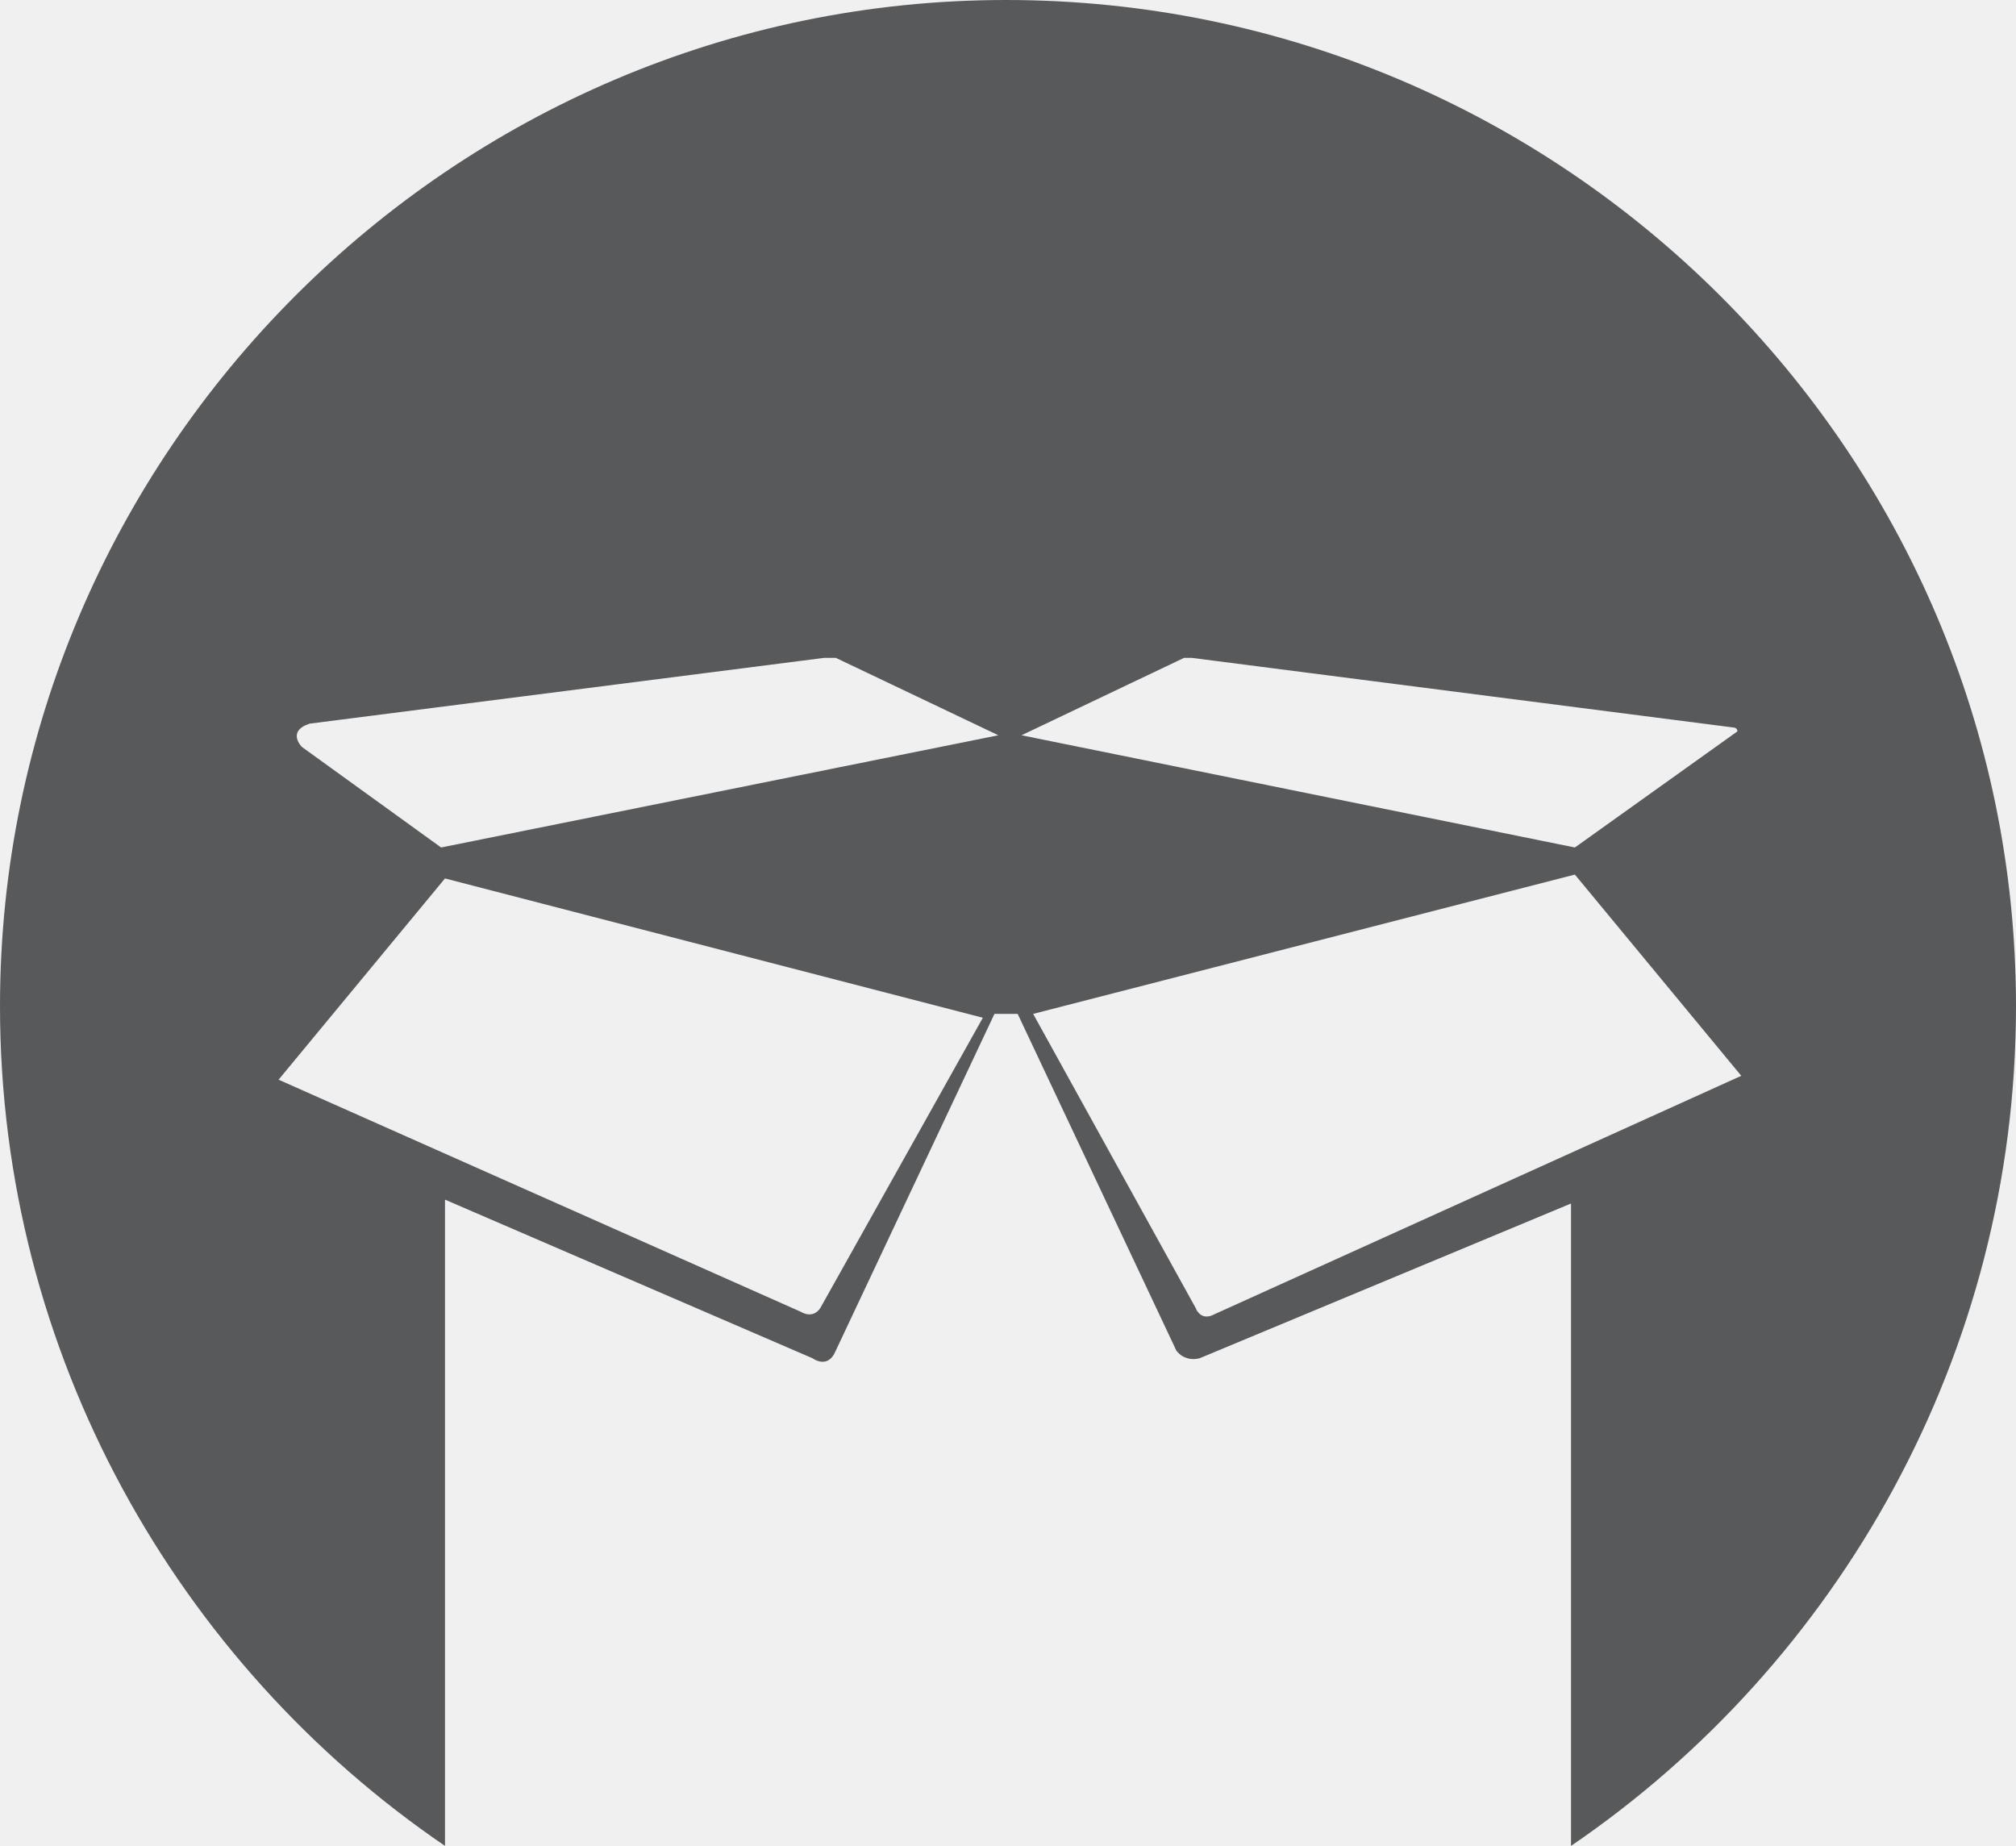
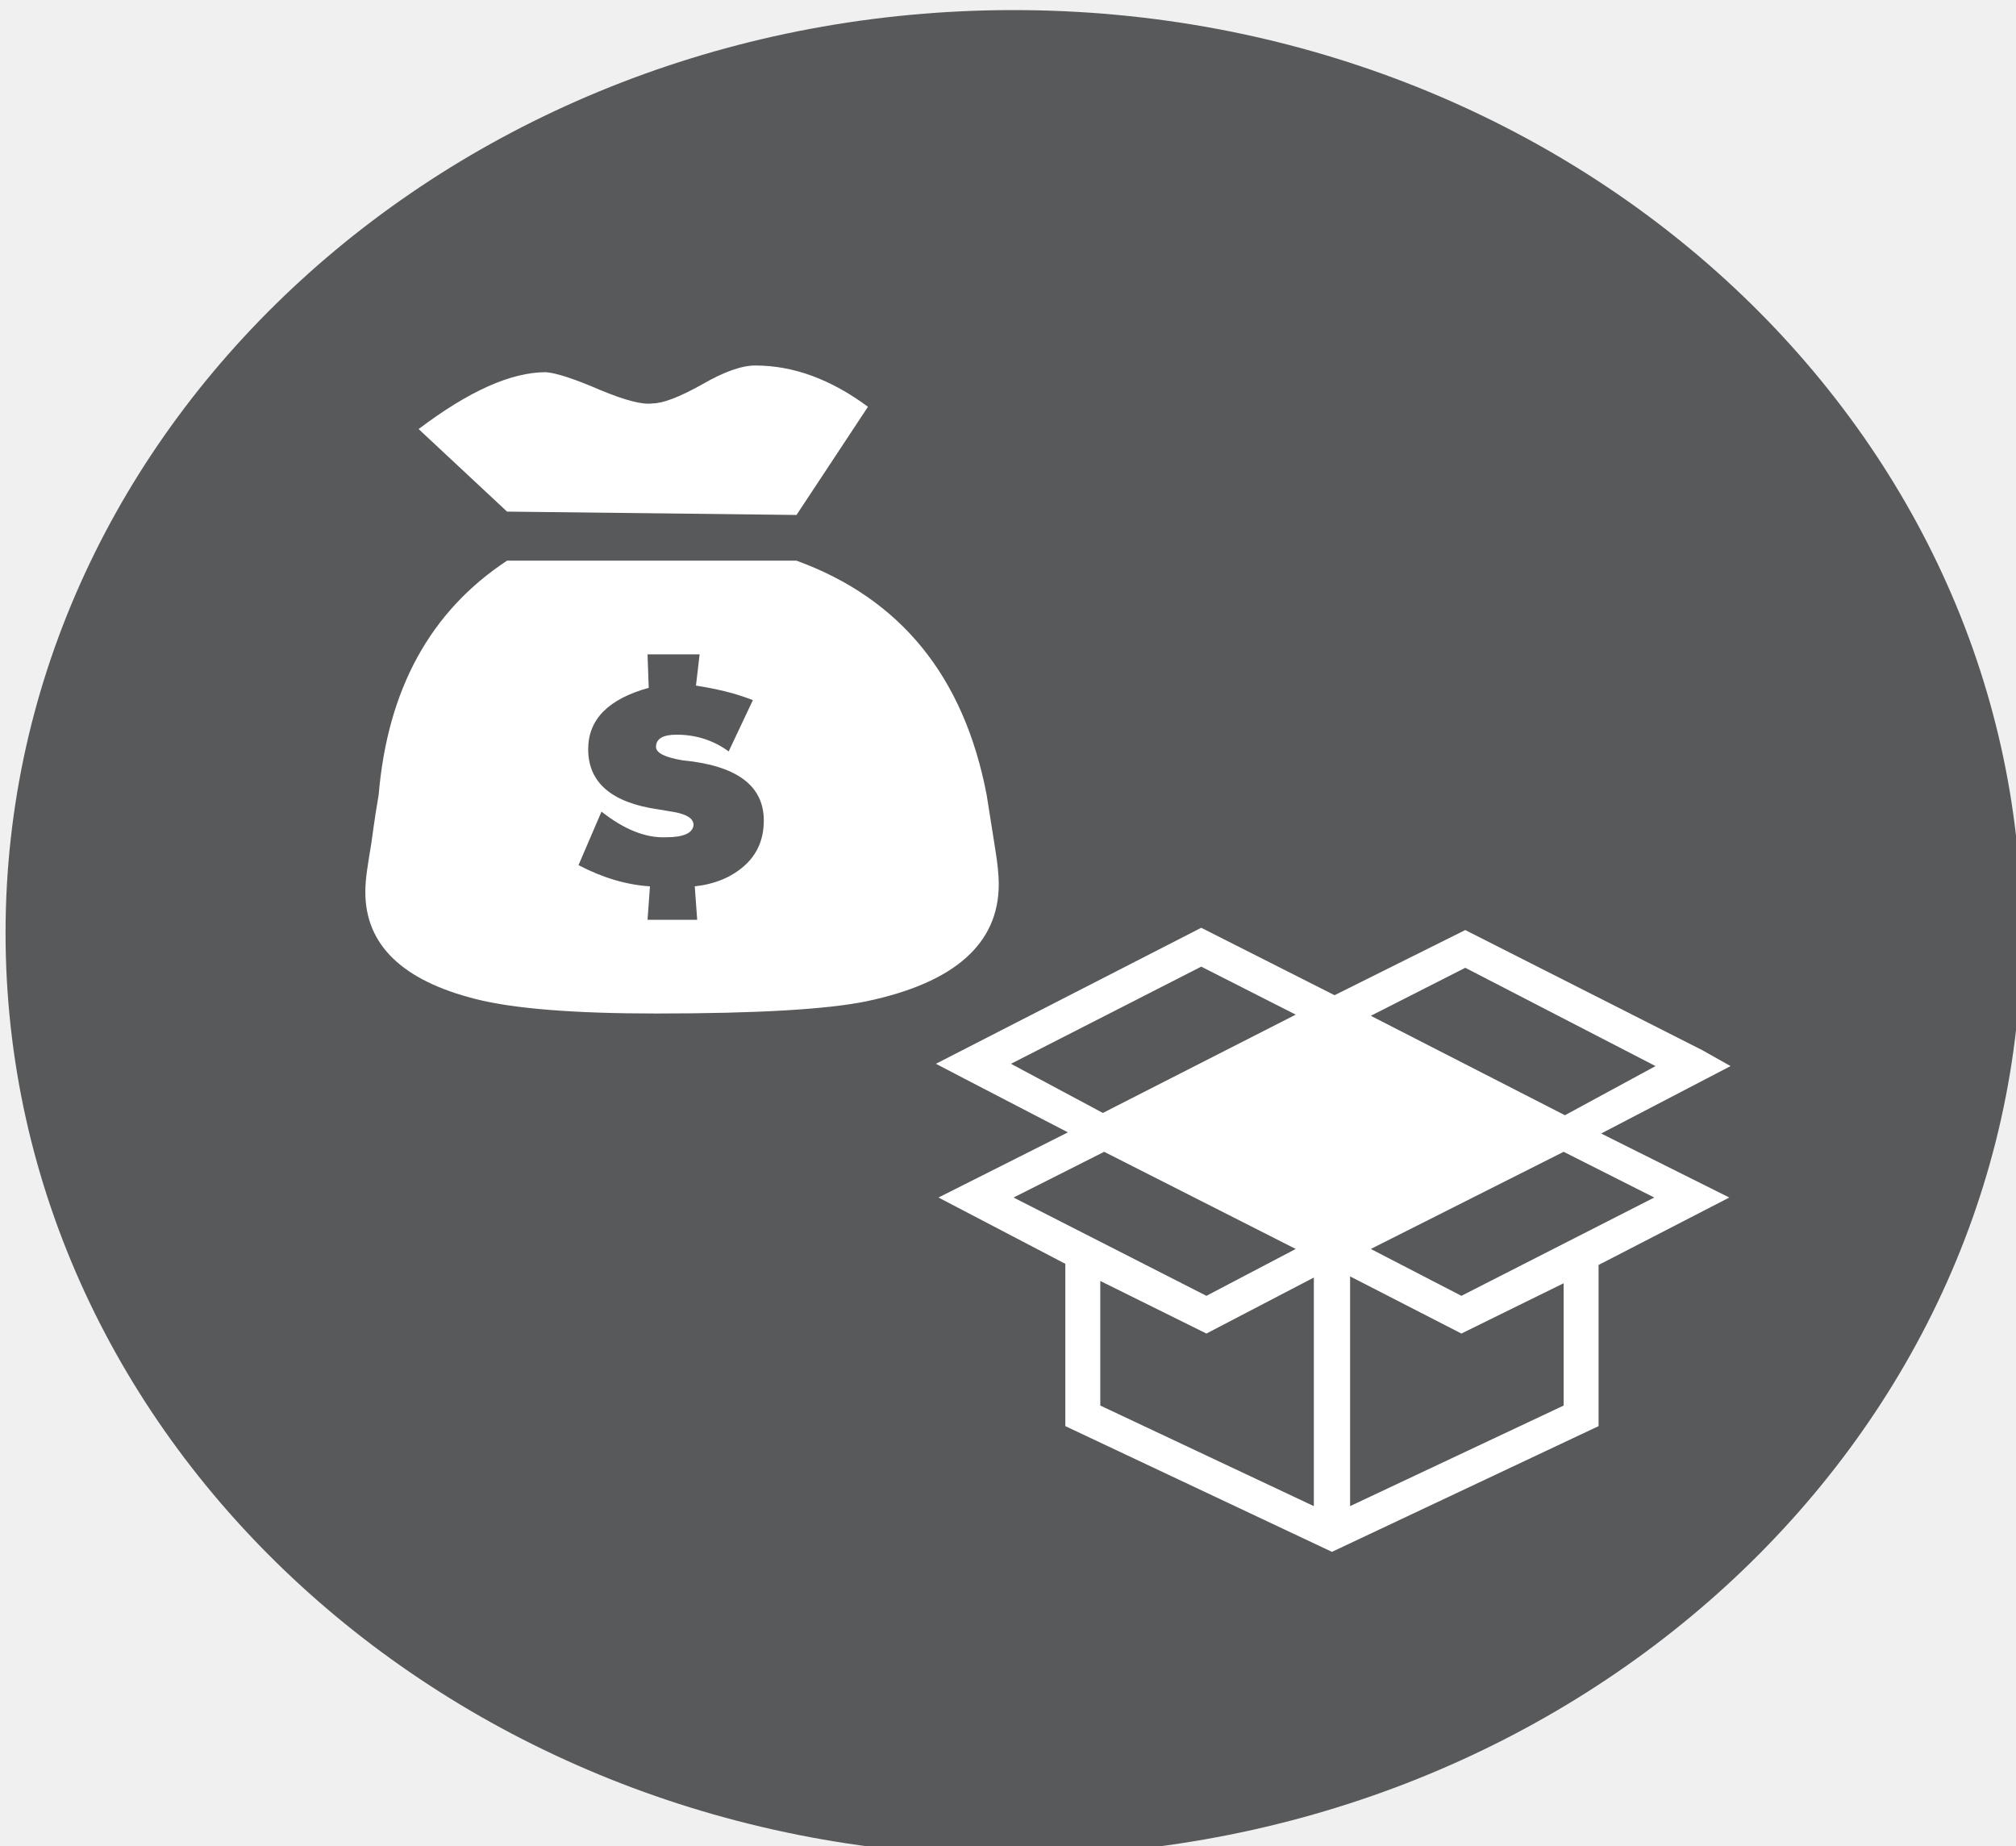
- <svg xmlns="http://www.w3.org/2000/svg" version="1.1" id="Layer_1" x="0px" y="0px" viewBox="0 0 52.1 47.7" enable-background="new 0 0 52.1 47.7" xml:space="preserve">
-   <path fill="#58595B" d="M31.3,34c-0.3,0.1-0.4-0.2-0.4-0.2l-4.2-7.6l14-3.6l4.3,5.2L31.3,34z M30.6,17c0,0,0.1,0,0.2,0l14,1.8  c0,0,0.1,0,0.1,0.1l-4.2,3l-14.3-2.9L30.6,17z M11.4,21.9l-3.6-2.6c0,0-0.4-0.4,0.2-0.6l13.3-1.7c0,0,0.1,0,0.3,0l4.2,2L11.4,21.9z   M21.2,33.8c-0.2,0.3-0.5,0.1-0.5,0.1l-13.5-6l4.3-5.2l13.9,3.6L21.2,33.8z M26,0C11.7,0,0,11.7,0,26C0,35,4.6,43,11.5,47.7V31  l9.5,4.1c0,0,0.4,0.3,0.6-0.2l4.1-8.7h0.6l4.1,8.7c0,0,0.2,0.3,0.6,0.2l9.6-4v16.6C47.5,43,52.1,35,52.1,26C52.1,11.7,40.4,0,26,0" />
+ <svg xmlns="http://www.w3.org/2000/svg" version="1.1" id="Layer_1" x="0px" y="0px" viewBox="0 0 52.1 47.7" enable-background="new 0 0 52.1 47.7" xml:space="preserve" width="100%" height="100%">
+   <defs id="defs3868" />
+   <g id="g3903" transform="matrix(0.2198312,0,0,0.2012658,14.15257,21.5465)">
+     <circle style="fill:#57595b;fill-opacity:1" id="circle6" transform="matrix(2.37,0,0,2.37,-63.72585,-105.7602)" r="50" cy="50" cx="50" d="M 100,50 C 100,77.614 77.614,100 50,100 22.386,100 0,77.614 0,50 0,22.386 22.386,0 50,0 c 27.614,0 50,22.386 50,50 z" />
+     <g transform="translate(-63.72585,-104.7559)" id="g3872">
+       <path d="m 183.319,140.889 10.651,-6.31 -22.367,-12.621 -11.107,6.164 z m -12.172,23.187 22.671,-12.621 -10.651,-5.87 -22.671,12.474 z m 12.02,14.088 0,-15.703 -12.02,6.457 -13.085,-7.338 0,29.497 z m -54.471,-15.996 0,15.996 25.105,12.914 0,-29.35 -12.629,7.191 z m 0.456,-16.583 -10.651,5.87 22.671,12.621 10.499,-6.017 z m 11.411,-23.774 -22.367,12.474 10.803,6.31 22.671,-12.621 z m 58.883,10.713 3.347,2.055 -15.215,8.658 15.063,8.218 -15.367,8.658 0,20.692 -31.344,16.143 -31.344,-16.143 0,-20.839 -14.911,-8.512 15.215,-8.365 -12.172,-6.897 -3.347,-1.908 31.191,-17.463 15.672,8.658 15.367,-8.365 z" id="path2997" style="fill:#ffffff;fill-opacity:1" />
+       <path d="m 101.384,49.927 c -4.366,-3.532 -8.78,-5.298 -13.242,-5.298 -1.614,0 -3.702,0.811 -6.265,2.434 -2.658,1.623 -4.604,2.434 -5.838,2.434 -1.139,0.191 -3.18,-0.382 -6.122,-1.718 -3.037,-1.432 -5.173,-2.196 -6.407,-2.291 -4.082,0 -9.065,2.434 -14.95,7.303 l 10.394,10.597 34.029,0.43 z M 115.337,99.76 C 112.679,84.581 105.228,74.557 92.983,69.688 l -34.029,0 c -9.018,6.492 -14.048,16.515 -15.093,30.072 -0.095,0.573 -0.214,1.36 -0.356,2.363 -0.142,1.002 -0.308,2.267 -0.498,3.795 -0.19,1.241 -0.356,2.387 -0.498,3.437 -0.142,1.05 -0.214,2.005 -0.214,2.864 0,6.778 4.319,11.36 12.957,13.747 4.461,1.241 11.533,1.862 21.215,1.862 11.865,0 20.123,-0.525 24.775,-1.575 10.346,-2.387 15.52,-7.399 15.52,-15.036 0,-1.146 -0.142,-2.673 -0.427,-4.582 -0.285,-1.909 -0.617,-4.2 -0.997,-6.873 z M 89.139,103.053 c 0,2.387 -0.759,4.32 -2.278,5.8 -1.519,1.48 -3.465,2.363 -5.838,2.649 l 0.285,4.296 -5.838,0 0.285,-4.296 c -2.753,-0.191 -5.553,-1.098 -8.401,-2.721 l 2.705,-6.873 c 2.658,2.291 5.173,3.389 7.546,3.294 2.088,0 3.18,-0.525 3.275,-1.575 0,-0.859 -0.854,-1.432 -2.563,-1.718 l -1.566,-0.286 c -5.505,-0.859 -8.258,-3.437 -8.258,-7.733 0,-3.819 2.373,-6.444 7.119,-7.876 l -0.142,-4.296 6.122,0 -0.427,4.01 c 1.139,0.191 2.254,0.43 3.346,0.716 1.092,0.286 2.207,0.668 3.346,1.146 l -2.848,6.587 c -1.804,-1.432 -3.844,-2.148 -6.122,-2.148 -1.614,0 -2.42,0.525 -2.42,1.575 0,0.764 1.044,1.337 3.132,1.718 6.36,0.668 9.54,3.246 9.54,7.733 z" id="path3030" style="fill:#ffffff;fill-opacity:1" />
+     </g>
+   </g>
</svg>
